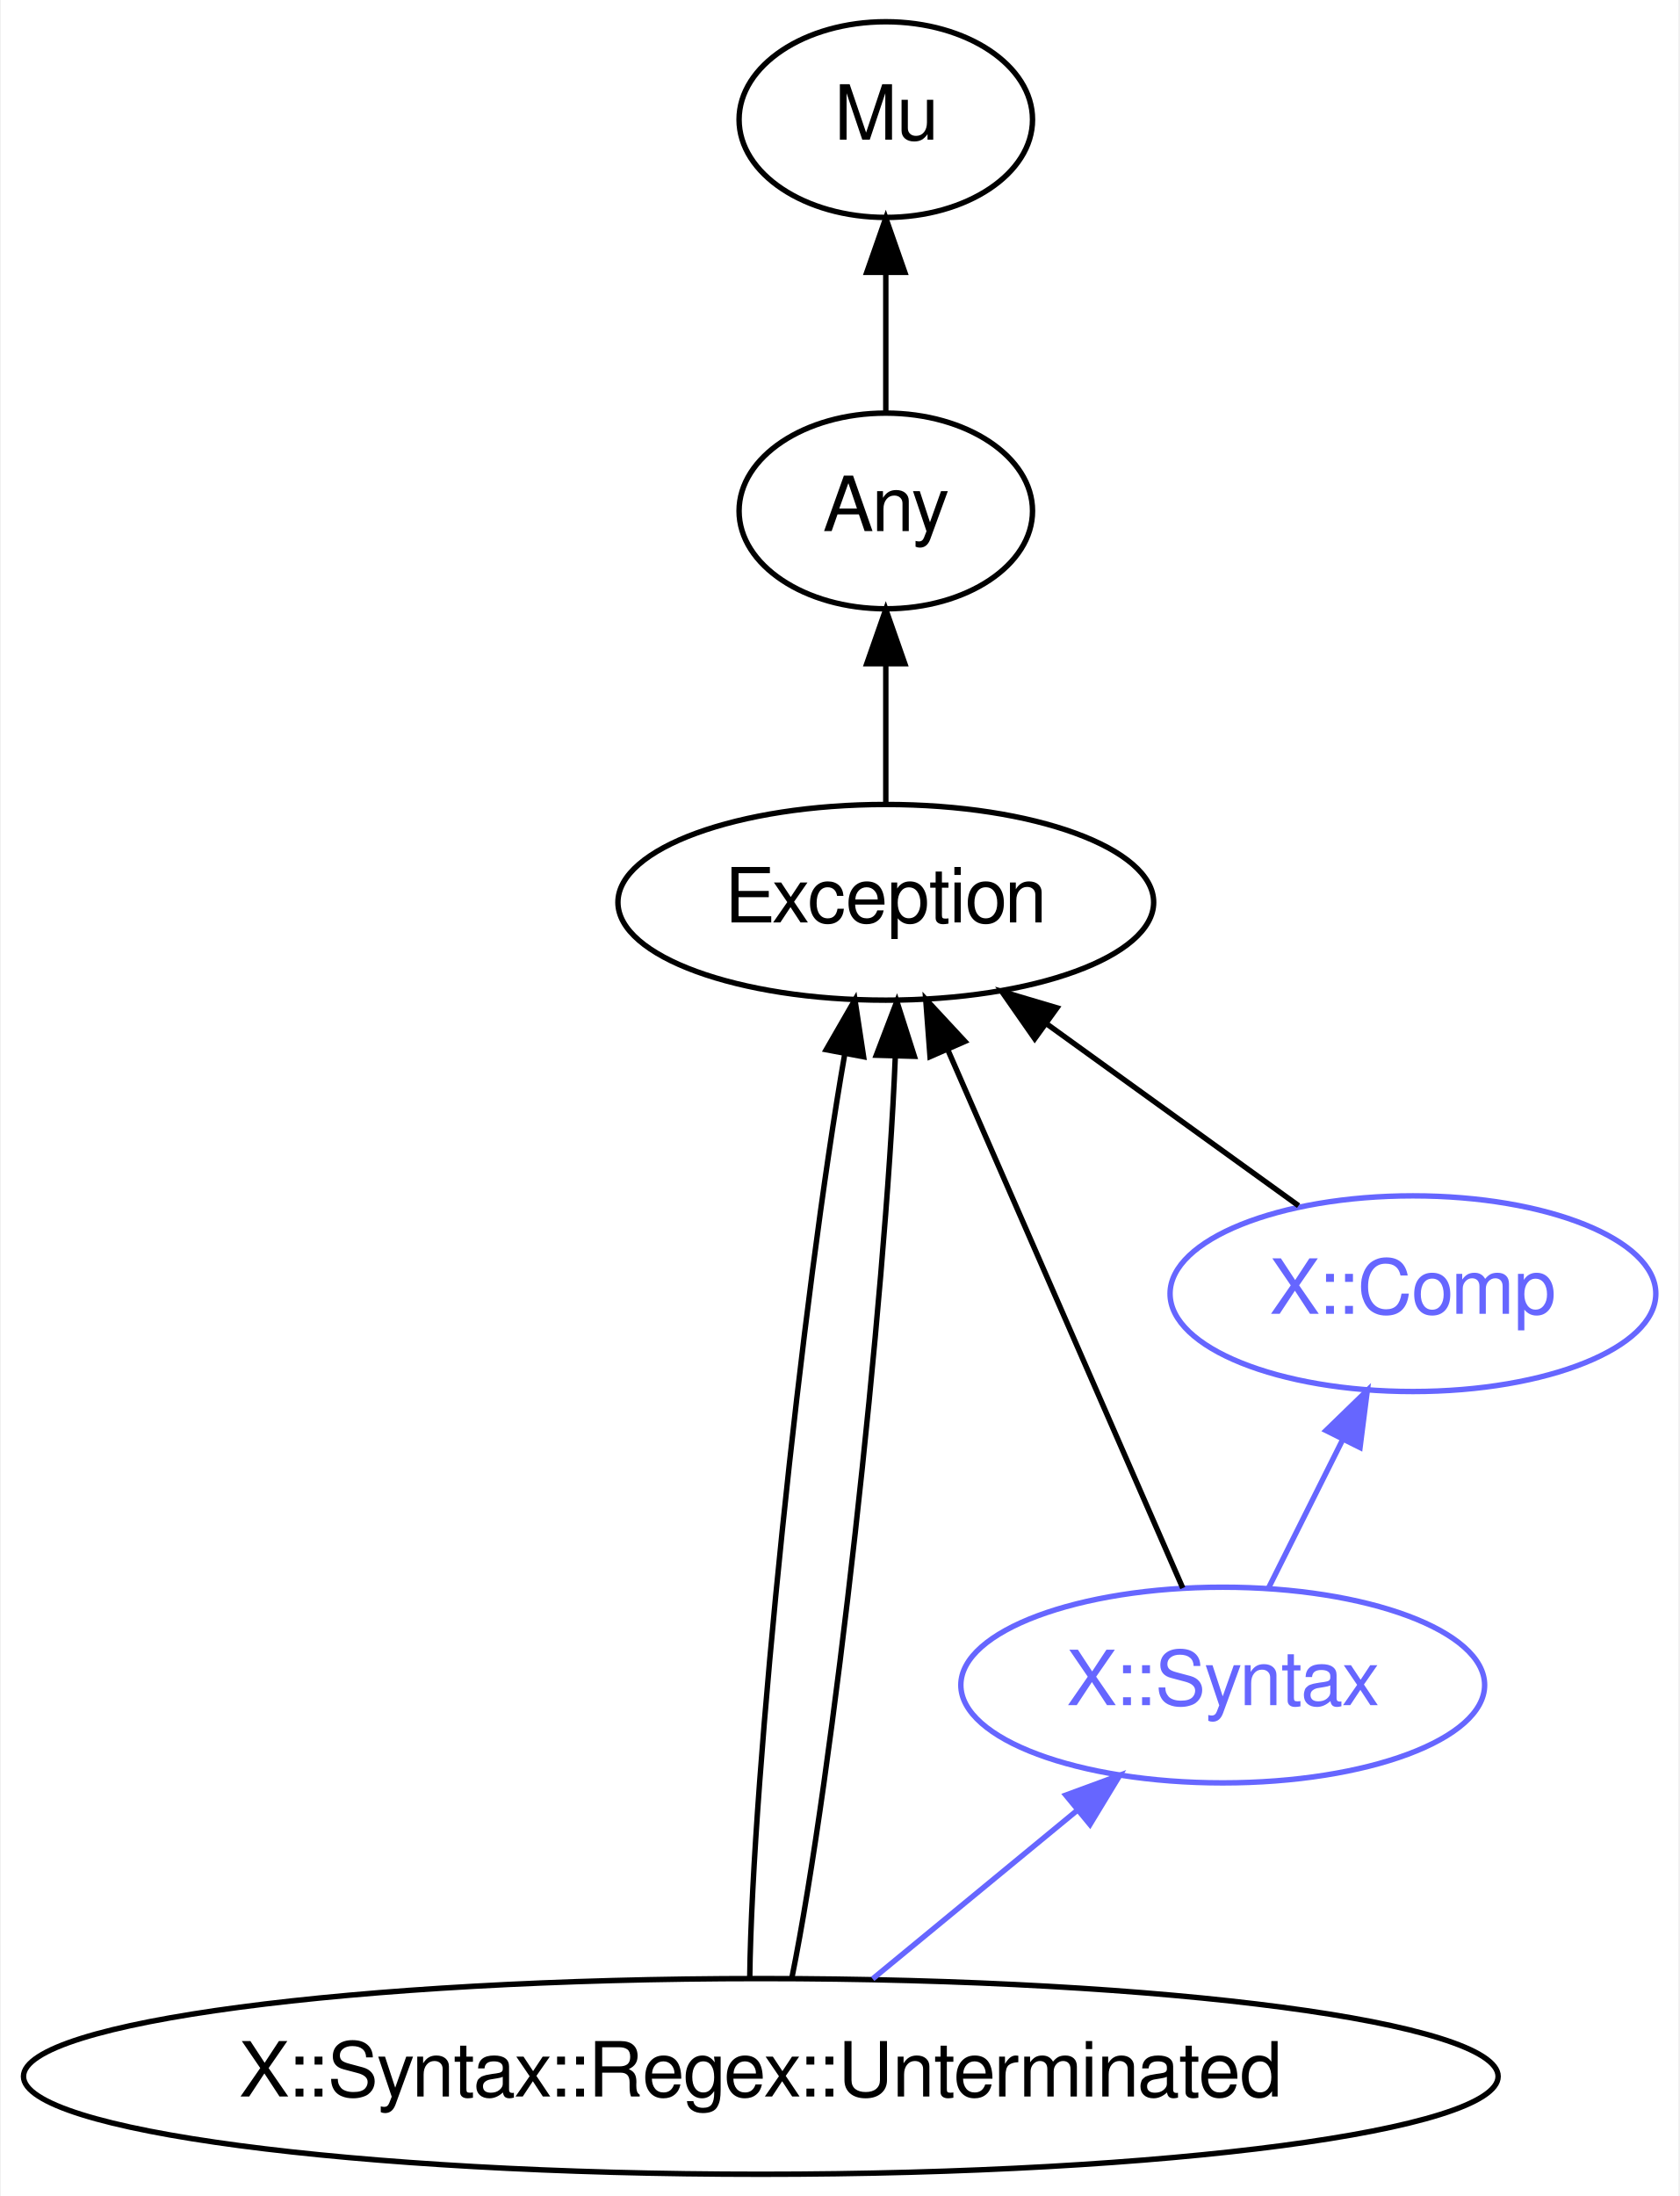
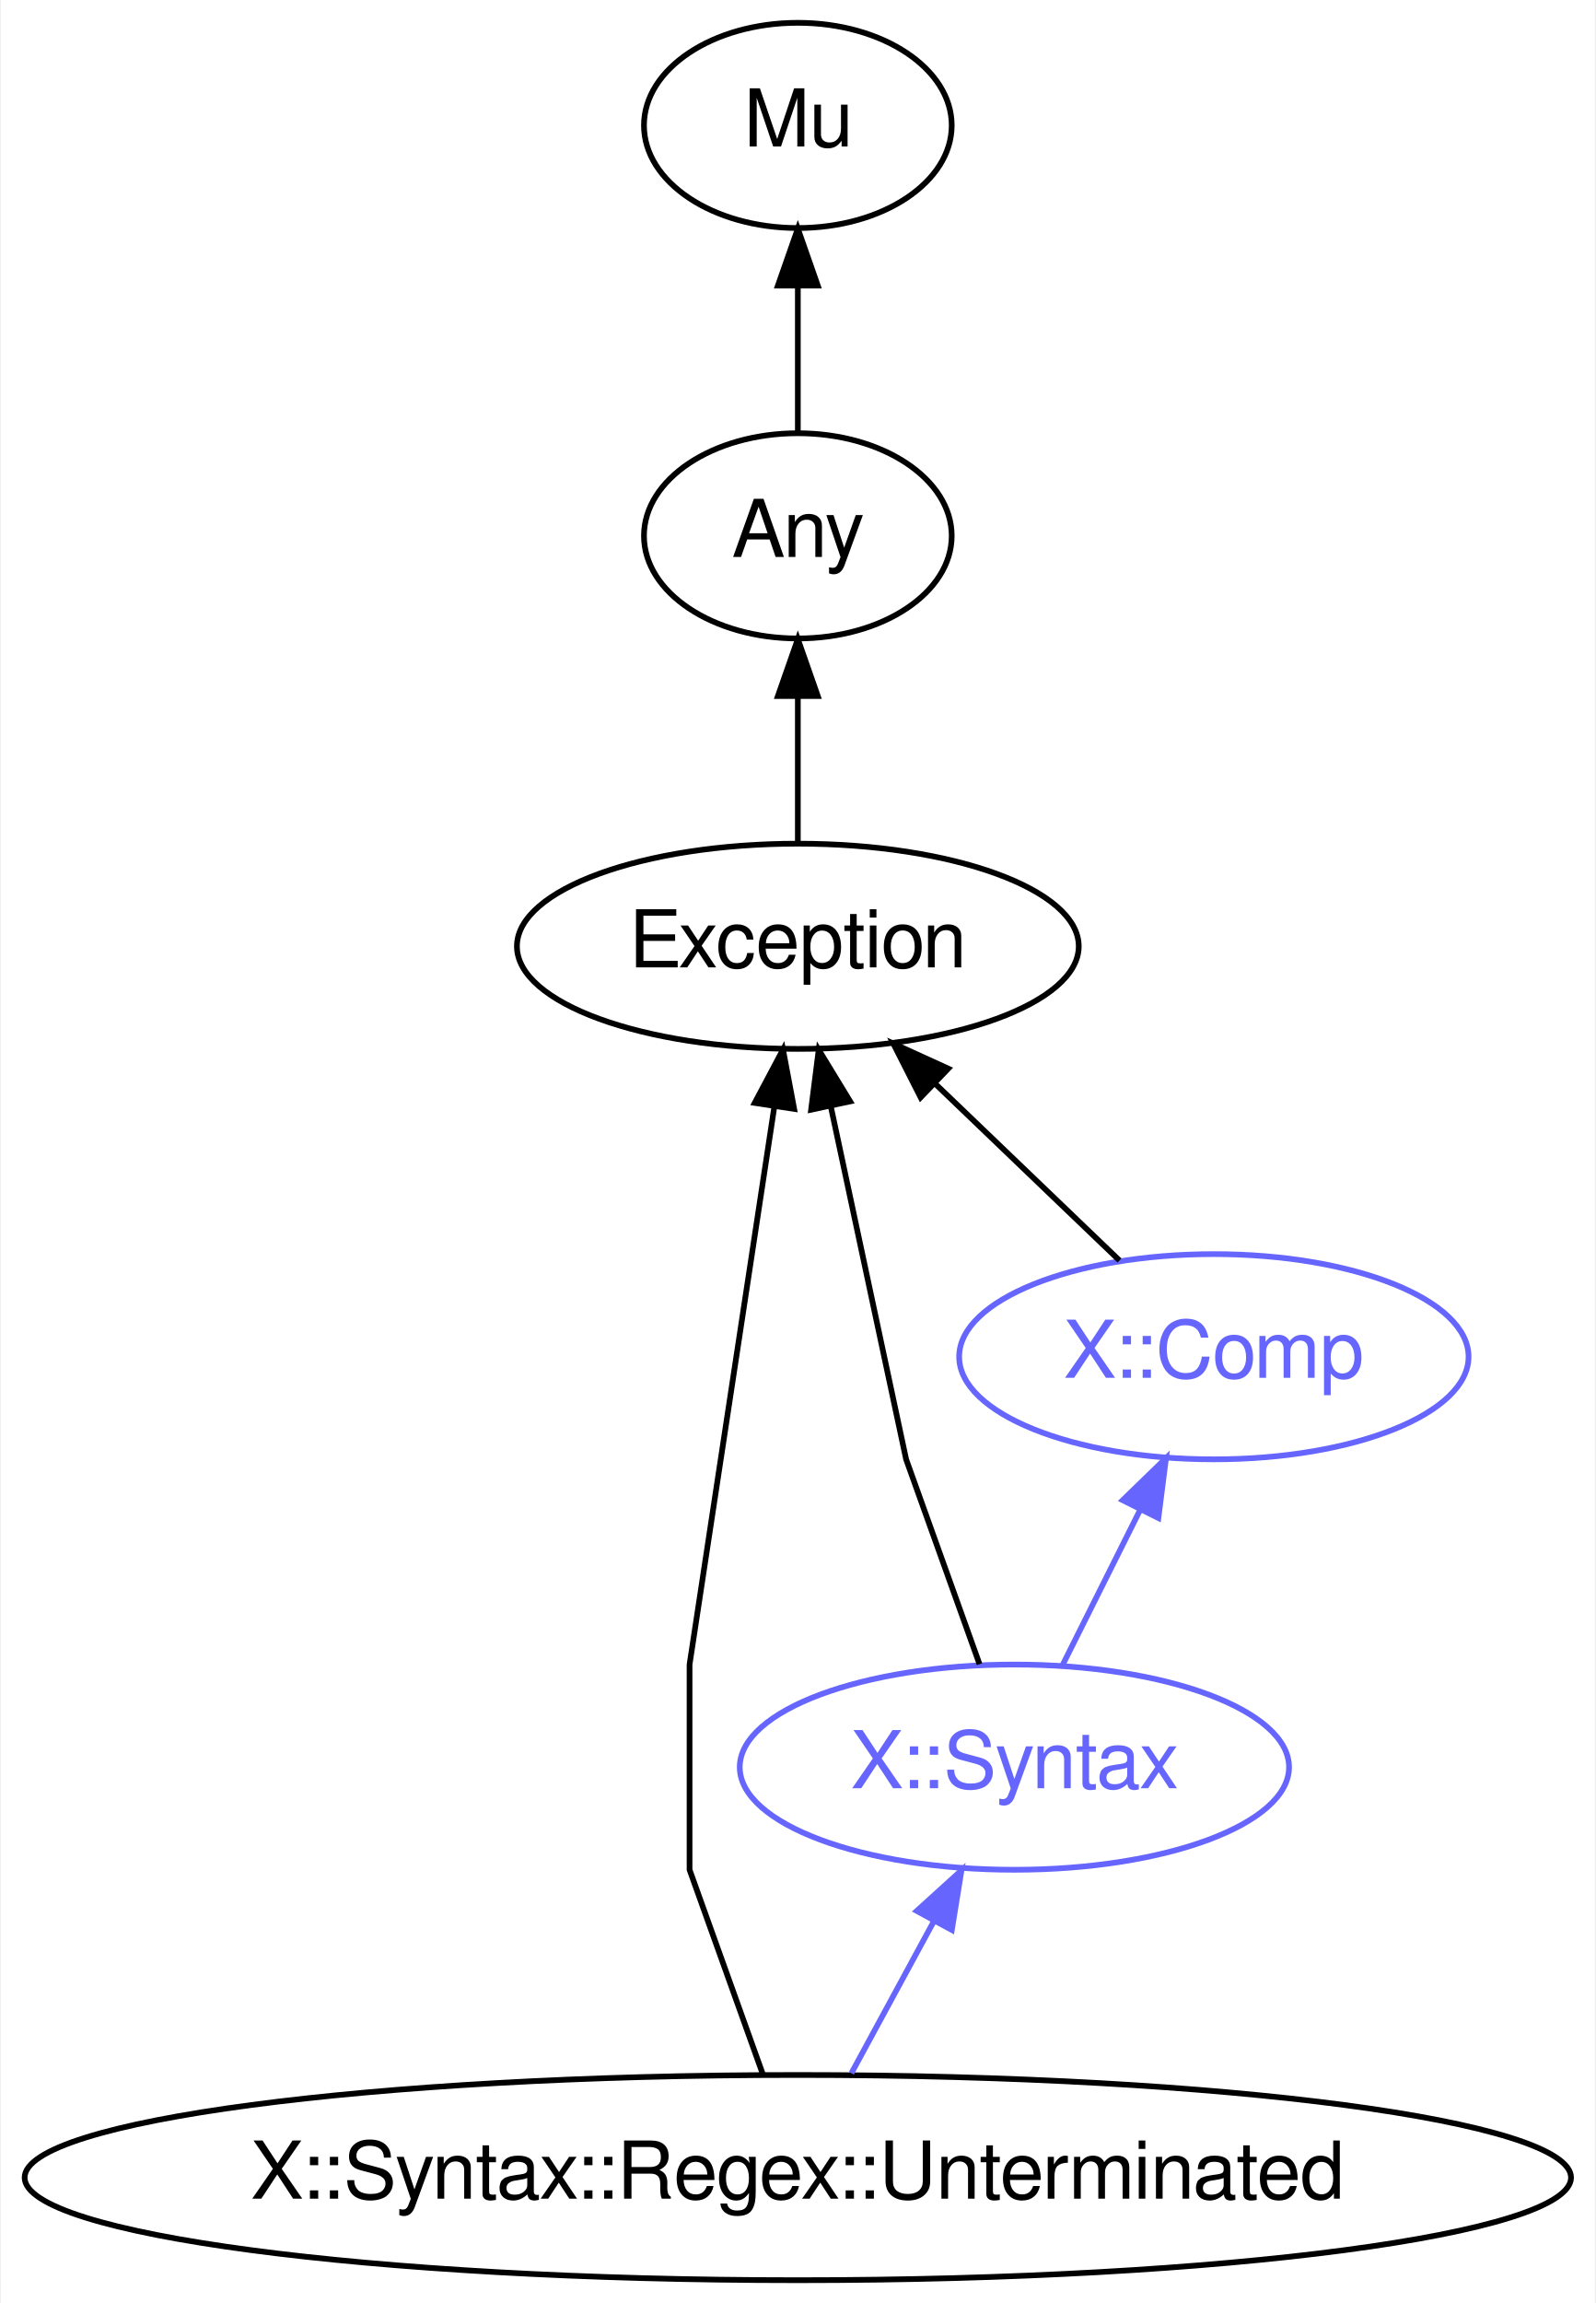
- <svg xmlns="http://www.w3.org/2000/svg" xmlns:xlink="http://www.w3.org/1999/xlink" width="309pt" height="404pt" viewBox="0.00 0.00 308.68 404.00">
+ <svg xmlns="http://www.w3.org/2000/svg" xmlns:xlink="http://www.w3.org/1999/xlink" width="280pt" height="404pt" viewBox="0.00 0.00 279.68 404.00">
  <g id="graph0" class="graph" transform="scale(1 1) rotate(0) translate(4 400)">
-     <polygon fill="white" stroke="none" points="-4,4 -4,-400 304.684,-400 304.684,4 -4,4" />
+     <polygon fill="white" stroke="none" points="-4,4 -4,-400 275.676,-400 275.676,4 -4,4" />
    <g id="node1" class="node">
      <g id="a_node1">
        <a xlink:href="/type/X::Syntax::Regex::Unterminated" xlink:title="X::Syntax::Regex::Unterminated">
          <ellipse fill="none" stroke="#000000" cx="135.838" cy="-18" rx="135.676" ry="18" />
          <text text-anchor="middle" x="135.838" y="-14.3" font-family="FreeSans" font-size="14.00" fill="#000000">X::Syntax::Regex::Unterminated</text>
        </a>
      </g>
    </g>
    <g id="node4" class="node">
      <g id="a_node4">
        <a xlink:href="/type/Exception" xlink:title="Exception">
-           <ellipse fill="none" stroke="#000000" cx="158.838" cy="-234" rx="49.291" ry="18" />
-           <text text-anchor="middle" x="158.838" y="-230.3" font-family="FreeSans" font-size="14.00" fill="#000000">Exception</text>
+           <ellipse fill="none" stroke="#000000" cx="135.838" cy="-234" rx="49.291" ry="18" />
+           <text text-anchor="middle" x="135.838" y="-230.3" font-family="FreeSans" font-size="14.00" fill="#000000">Exception</text>
        </a>
      </g>
    </g>
    <g id="edge1" class="edge">
-       <path fill="none" stroke="#000000" d="M133.804,-36.151C134.248,-73.338 143.48,-161.626 151.31,-206.228" />
-       <polygon fill="#000000" stroke="#000000" points="147.872,-206.884 153.161,-216.065 154.751,-205.59 147.872,-206.884" />
-     </g>
-     <g id="edge2" class="edge">
-       <path fill="none" stroke="#000000" d="M141.559,-36.151C149.073,-73.168 158.765,-160.819 160.587,-205.614" />
-       <polygon fill="#000000" stroke="#000000" points="157.092,-205.87 160.871,-215.768 164.09,-205.673 157.092,-205.87" />
+       <path fill="none" stroke="#000000" d="M129.722,-36.061C124.167,-51.555 116.838,-72 116.838,-72 116.838,-72 116.838,-108 116.838,-108 116.838,-108 126.111,-169.008 131.701,-205.782" />
+       <polygon fill="#000000" stroke="#000000" points="128.273,-206.521 133.236,-215.881 135.193,-205.469 128.273,-206.521" />
    </g>
    <g id="node6" class="node">
      <g id="a_node6">
        <a xlink:href="/type/X::Syntax" xlink:title="X::Syntax">
-           <ellipse fill="none" stroke="#6666ff" cx="220.838" cy="-90" rx="48.192" ry="18" />
-           <text text-anchor="middle" x="220.838" y="-86.3" font-family="FreeSans" font-size="14.00" fill="#6666ff">X::Syntax</text>
+           <ellipse fill="none" stroke="#6666ff" cx="173.838" cy="-90" rx="48.192" ry="18" />
+           <text text-anchor="middle" x="173.838" y="-86.3" font-family="FreeSans" font-size="14.00" fill="#6666ff">X::Syntax</text>
        </a>
      </g>
    </g>
-     <g id="edge7" class="edge">
-       <path fill="none" stroke="#6666ff" d="M156.414,-35.945C167.672,-45.216 181.755,-56.814 193.881,-66.8" />
-       <polygon fill="#6666ff" stroke="#6666ff" points="191.96,-69.752 201.904,-73.408 196.41,-64.349 191.96,-69.752" />
+     <g id="edge6" class="edge">
+       <path fill="none" stroke="#6666ff" d="M145.231,-36.303C149.603,-44.356 154.895,-54.105 159.733,-63.018" />
+       <polygon fill="#6666ff" stroke="#6666ff" points="156.706,-64.777 164.553,-71.896 162.858,-61.437 156.706,-64.777" />
    </g>
    <g id="node2" class="node">
      <g id="a_node2">
        <a xlink:href="/type/Mu" xlink:title="Mu">
-           <ellipse fill="none" stroke="#000000" cx="158.838" cy="-378" rx="27" ry="18" />
-           <text text-anchor="middle" x="158.838" y="-374.3" font-family="FreeSans" font-size="14.00" fill="#000000">Mu</text>
+           <ellipse fill="none" stroke="#000000" cx="135.838" cy="-378" rx="27" ry="18" />
+           <text text-anchor="middle" x="135.838" y="-374.3" font-family="FreeSans" font-size="14.00" fill="#000000">Mu</text>
        </a>
      </g>
    </g>
    <g id="node3" class="node">
      <g id="a_node3">
        <a xlink:href="/type/Any" xlink:title="Any">
-           <ellipse fill="none" stroke="#000000" cx="158.838" cy="-306" rx="27" ry="18" />
-           <text text-anchor="middle" x="158.838" y="-302.3" font-family="FreeSans" font-size="14.00" fill="#000000">Any</text>
+           <ellipse fill="none" stroke="#000000" cx="135.838" cy="-306" rx="27" ry="18" />
+           <text text-anchor="middle" x="135.838" y="-302.3" font-family="FreeSans" font-size="14.00" fill="#000000">Any</text>
        </a>
      </g>
    </g>
+     <g id="edge2" class="edge">
+       <path fill="none" stroke="#000000" d="M135.838,-324.303C135.838,-332.017 135.838,-341.288 135.838,-349.888" />
+       <polygon fill="#000000" stroke="#000000" points="132.338,-349.896 135.838,-359.896 139.338,-349.896 132.338,-349.896" />
+     </g>
    <g id="edge3" class="edge">
-       <path fill="none" stroke="#000000" d="M158.838,-324.303C158.838,-332.017 158.838,-341.288 158.838,-349.888" />
-       <polygon fill="#000000" stroke="#000000" points="155.338,-349.896 158.838,-359.896 162.338,-349.896 155.338,-349.896" />
-     </g>
-     <g id="edge4" class="edge">
-       <path fill="none" stroke="#000000" d="M158.838,-252.303C158.838,-260.017 158.838,-269.288 158.838,-277.888" />
-       <polygon fill="#000000" stroke="#000000" points="155.338,-277.896 158.838,-287.896 162.338,-277.896 155.338,-277.896" />
+       <path fill="none" stroke="#000000" d="M135.838,-252.303C135.838,-260.017 135.838,-269.288 135.838,-277.888" />
+       <polygon fill="#000000" stroke="#000000" points="132.338,-277.896 135.838,-287.896 139.338,-277.896 132.338,-277.896" />
    </g>
    <g id="node5" class="node">
      <g id="a_node5">
        <a xlink:href="/type/X::Comp" xlink:title="X::Comp">
-           <ellipse fill="none" stroke="#6666ff" cx="255.838" cy="-162" rx="44.693" ry="18" />
-           <text text-anchor="middle" x="255.838" y="-158.3" font-family="FreeSans" font-size="14.00" fill="#6666ff">X::Comp</text>
+           <ellipse fill="none" stroke="#6666ff" cx="208.838" cy="-162" rx="44.693" ry="18" />
+           <text text-anchor="middle" x="208.838" y="-158.3" font-family="FreeSans" font-size="14.00" fill="#6666ff">X::Comp</text>
        </a>
      </g>
    </g>
+     <g id="edge4" class="edge">
+       <path fill="none" stroke="#000000" d="M192.273,-178.884C182.727,-188.038 170.557,-199.707 159.964,-209.865" />
+       <polygon fill="#000000" stroke="#000000" points="157.385,-207.489 152.59,-216.936 162.23,-212.541 157.385,-207.489" />
+     </g>
    <g id="edge5" class="edge">
-       <path fill="none" stroke="#000000" d="M234.79,-178.189C221.283,-187.937 203.539,-200.742 188.599,-211.523" />
-       <polygon fill="#000000" stroke="#000000" points="186.24,-208.909 180.179,-217.599 190.337,-214.585 186.24,-208.909" />
+       <path fill="none" stroke="#000000" d="M167.722,-108.061C162.167,-123.555 154.838,-144 154.838,-144 154.838,-144 147.188,-179.833 141.597,-206.025" />
+       <polygon fill="#000000" stroke="#000000" points="138.166,-205.33 139.501,-215.84 145.012,-206.791 138.166,-205.33" />
    </g>
-     <g id="edge6" class="edge">
-       <path fill="none" stroke="#000000" d="M213.482,-107.847C202.808,-132.294 182.927,-177.829 170.315,-206.714" />
-       <polygon fill="#000000" stroke="#000000" points="166.978,-205.61 166.184,-216.175 173.393,-208.411 166.978,-205.61" />
-     </g>
-     <g id="edge8" class="edge">
-       <path fill="none" stroke="#6666ff" d="M229.31,-107.945C233.395,-116.113 238.382,-126.088 242.926,-135.176" />
-       <polygon fill="#6666ff" stroke="#6666ff" points="239.841,-136.832 247.443,-144.211 246.102,-133.701 239.841,-136.832" />
+     <g id="edge7" class="edge">
+       <path fill="none" stroke="#6666ff" d="M182.31,-107.945C186.395,-116.113 191.382,-126.088 195.926,-135.176" />
+       <polygon fill="#6666ff" stroke="#6666ff" points="192.841,-136.832 200.443,-144.211 199.102,-133.701 192.841,-136.832" />
    </g>
  </g>
</svg>
